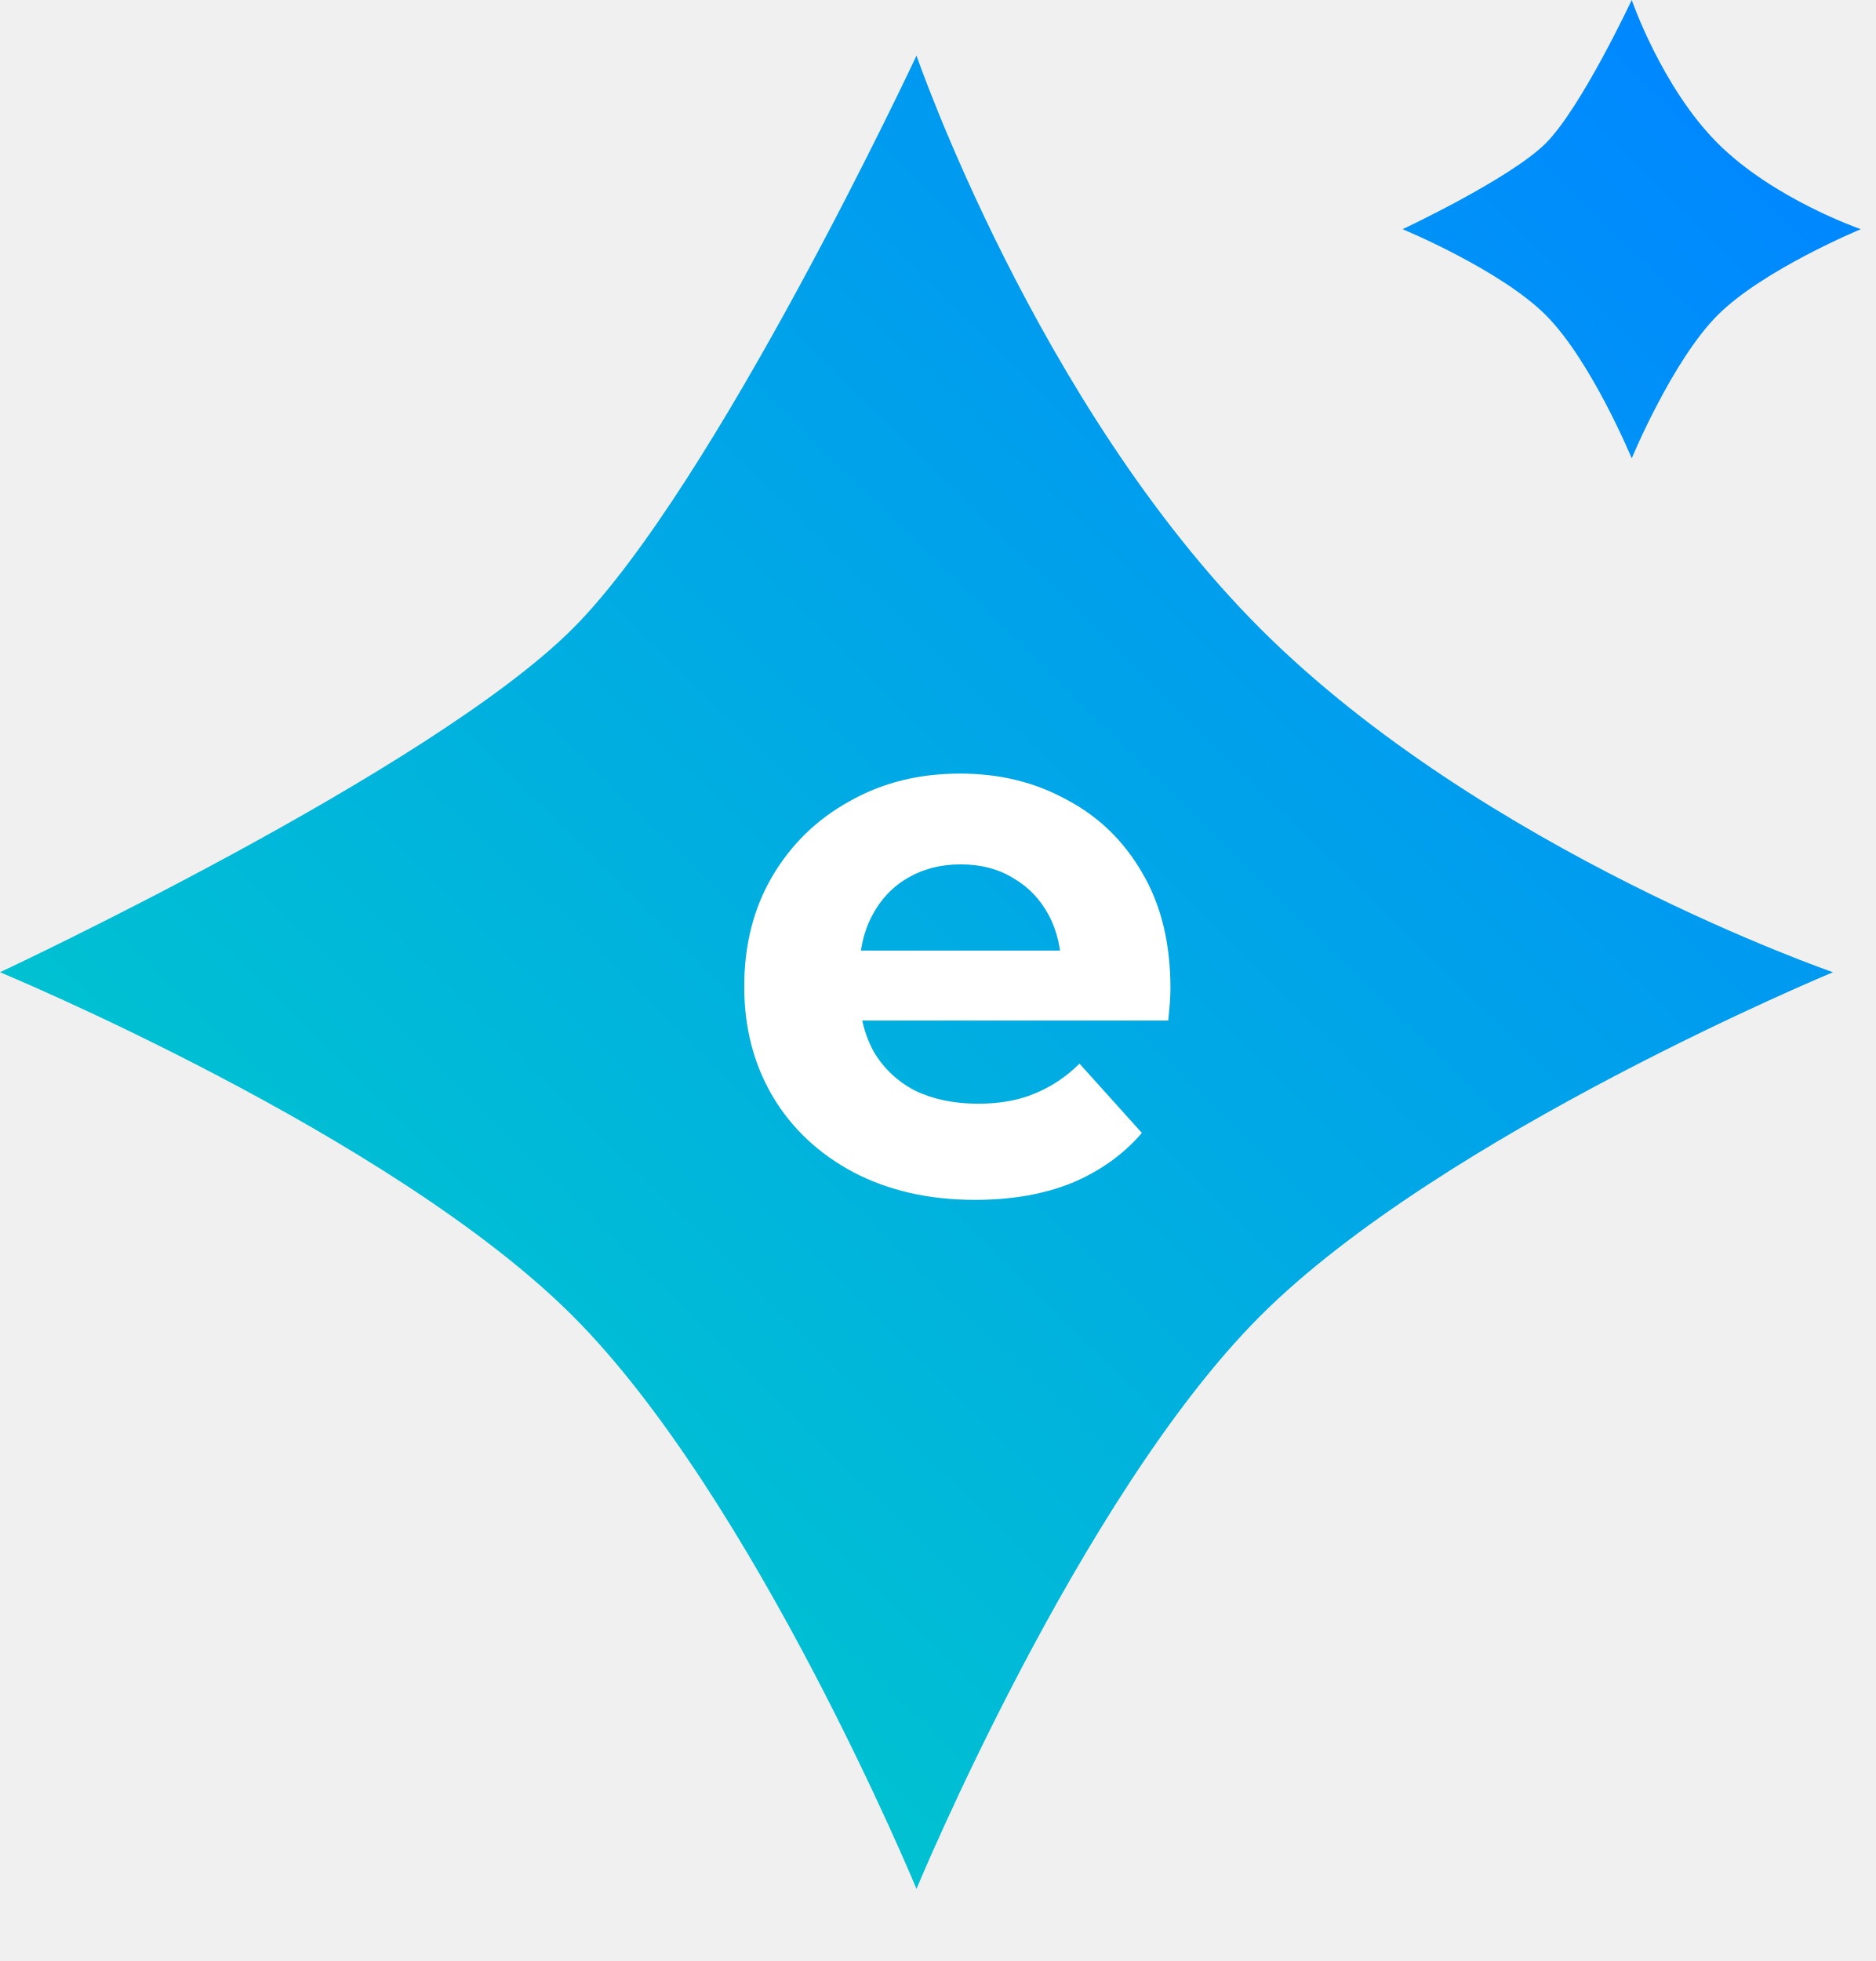
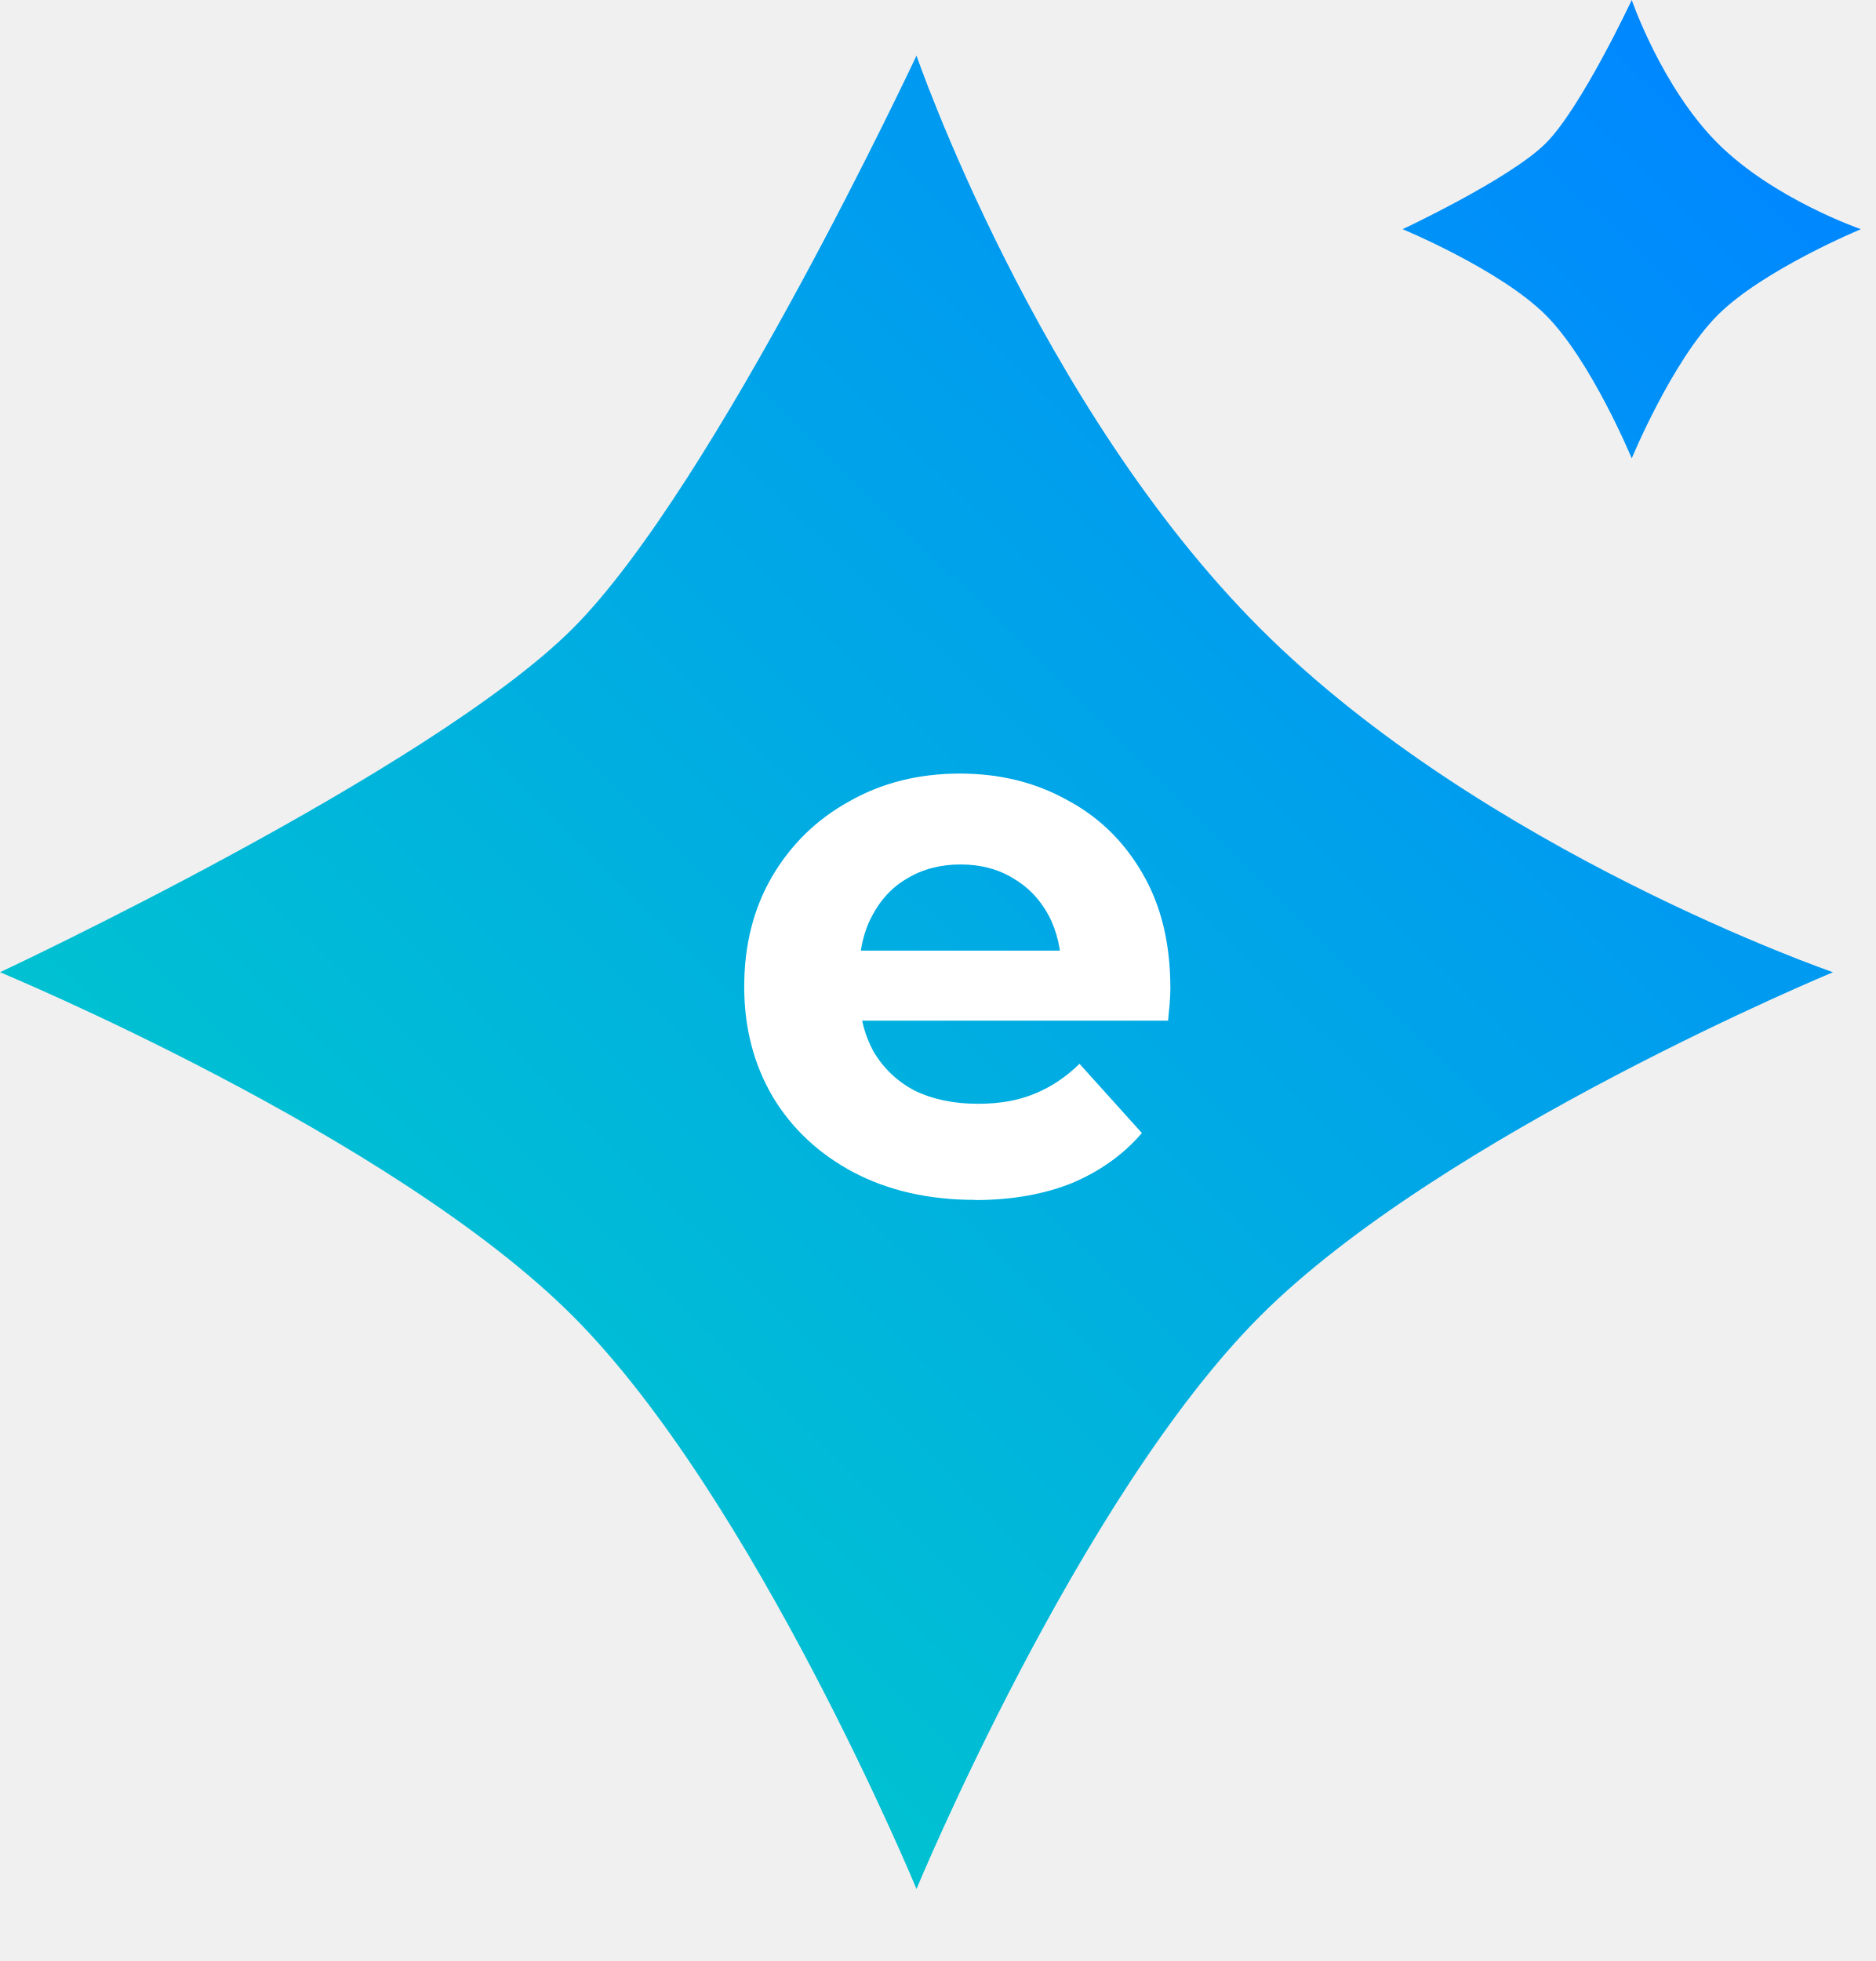
- <svg xmlns="http://www.w3.org/2000/svg" width="22" height="23" viewBox="0 0 22 23" fill="none">
-   <path d="M10.751 0.652C10.751 0.652 12.163 4.751 14.783 7.372C17.403 9.992 21.502 11.403 21.502 11.403C21.502 11.403 16.914 13.304 14.783 15.435C12.652 17.566 10.751 22.154 10.751 22.154C10.751 22.154 8.851 17.566 6.719 15.435C4.588 13.304 0 11.403 0 11.403C0 11.403 5.05 9.042 6.719 7.372C8.389 5.702 10.751 0.652 10.751 0.652Z" fill="url(#paint0_linear_0_1)" />
-   <path d="M19.141 0C19.141 0 19.494 1.025 20.149 1.68C20.804 2.335 21.828 2.688 21.828 2.688C21.828 2.688 20.681 3.163 20.149 3.696C19.616 4.229 19.141 5.376 19.141 5.376C19.141 5.376 18.666 4.229 18.133 3.696C17.6 3.163 16.453 2.688 16.453 2.688C16.453 2.688 17.715 2.097 18.133 1.68C18.55 1.262 19.141 0 19.141 0Z" fill="url(#paint1_linear_0_1)" />
-   <path d="M11.438 14.073C10.897 14.073 10.421 13.964 10.009 13.748C9.603 13.531 9.289 13.236 9.066 12.863C8.842 12.484 8.73 12.054 8.73 11.573C8.73 11.085 8.839 10.655 9.057 10.282C9.28 9.903 9.583 9.608 9.965 9.398C10.347 9.181 10.779 9.073 11.261 9.073C11.726 9.073 12.143 9.175 12.514 9.38C12.89 9.578 13.187 9.867 13.404 10.246C13.622 10.619 13.73 11.067 13.73 11.591C13.73 11.645 13.727 11.708 13.722 11.78C13.716 11.847 13.71 11.91 13.704 11.97H9.85V11.149H12.981L12.452 11.392C12.452 11.14 12.402 10.92 12.302 10.733C12.202 10.547 12.064 10.402 11.887 10.3C11.711 10.192 11.505 10.138 11.27 10.138C11.035 10.138 10.826 10.192 10.644 10.3C10.468 10.402 10.329 10.55 10.229 10.742C10.13 10.929 10.08 11.152 10.08 11.41V11.627C10.08 11.892 10.136 12.126 10.247 12.331C10.365 12.53 10.526 12.683 10.732 12.791C10.944 12.893 11.191 12.945 11.473 12.945C11.726 12.945 11.946 12.906 12.134 12.827C12.328 12.749 12.505 12.632 12.663 12.475L13.395 13.288C13.178 13.54 12.904 13.736 12.575 13.874C12.246 14.007 11.867 14.073 11.438 14.073Z" fill="white" />
-   <defs>
-     <linearGradient id="paint0_linear_0_1" x1="20.485" y1="1.344" x2="4.828" y2="17.249" gradientUnits="userSpaceOnUse">
-       <stop stop-color="#0088FF" />
-       <stop offset="1" stop-color="#00C3D0" />
-     </linearGradient>
-     <linearGradient id="paint1_linear_0_1" x1="20.485" y1="1.344" x2="4.828" y2="17.249" gradientUnits="userSpaceOnUse">
-       <stop stop-color="#0088FF" />
-       <stop offset="1" stop-color="#00C3D0" />
-     </linearGradient>
-   </defs>
+ <svg xmlns="http://www.w3.org/2000/svg" fill="none" height="23" viewBox="0 0 22 23" width="22">
+   <linearGradient id="a" gradientUnits="userSpaceOnUse" x1="20.485" x2="4.828" y1="1.344" y2="17.249">
+     <stop offset="0" stop-color="#08f" />
+     <stop offset="1" stop-color="#00c3d0" />
+   </linearGradient>
+   <path d="m10.751.652s1.411 4.099 4.032 6.719c2.62 2.62 6.719 4.032 6.719 4.032s-4.588 1.901-6.719 4.032c-2.131 2.131-4.032 6.72-4.032 6.72s-1.901-4.588-4.032-6.72c-2.131-2.131-6.719-4.032-6.719-4.032s5.05-2.362 6.719-4.032 4.032-6.719 4.032-6.719z" fill="url(#a)" />
+   <path d="m19.141 0s.353 1.025 1.008 1.68c.655.655 1.68 1.008 1.68 1.008s-1.147.475-1.68 1.008c-.533.533-1.008 1.68-1.008 1.68s-.475-1.147-1.008-1.68c-.533-.533-1.68-1.008-1.68-1.008s1.262-.59 1.68-1.008c.417-.417 1.008-1.68 1.008-1.68z" fill="url(#a)" />
+   <path d="m11.438 14.073c-.541 0-1.017-.108-1.429-.325-.406-.217-.72-.511-.944-.884-.223-.379-.335-.809-.335-1.291 0-.487.109-.917.326-1.291.223-.379.526-.674.908-.884.382-.217.814-.325 1.296-.325.464 0 .882.102 1.252.307.376.199.673.487.891.866.218.373.326.821.326 1.345 0 .054-.003.117-.009.19-.006.066-.012.129-.018.19h-3.854v-.821h3.131l-.529.244c0-.253-.05-.472-.15-.659-.1-.186-.238-.331-.414-.433-.176-.108-.382-.163-.617-.163s-.444.054-.626.163c-.176.102-.315.25-.414.442-.1.186-.15.409-.15.668v.217c0 .265.056.499.168.704.118.199.279.352.485.46.212.102.459.153.741.153.253 0 .473-.039.661-.117.194-.078.37-.196.529-.352l.732.812c-.217.253-.491.448-.82.587-.329.132-.708.199-1.137.199z" fill="#fff" />
</svg>
